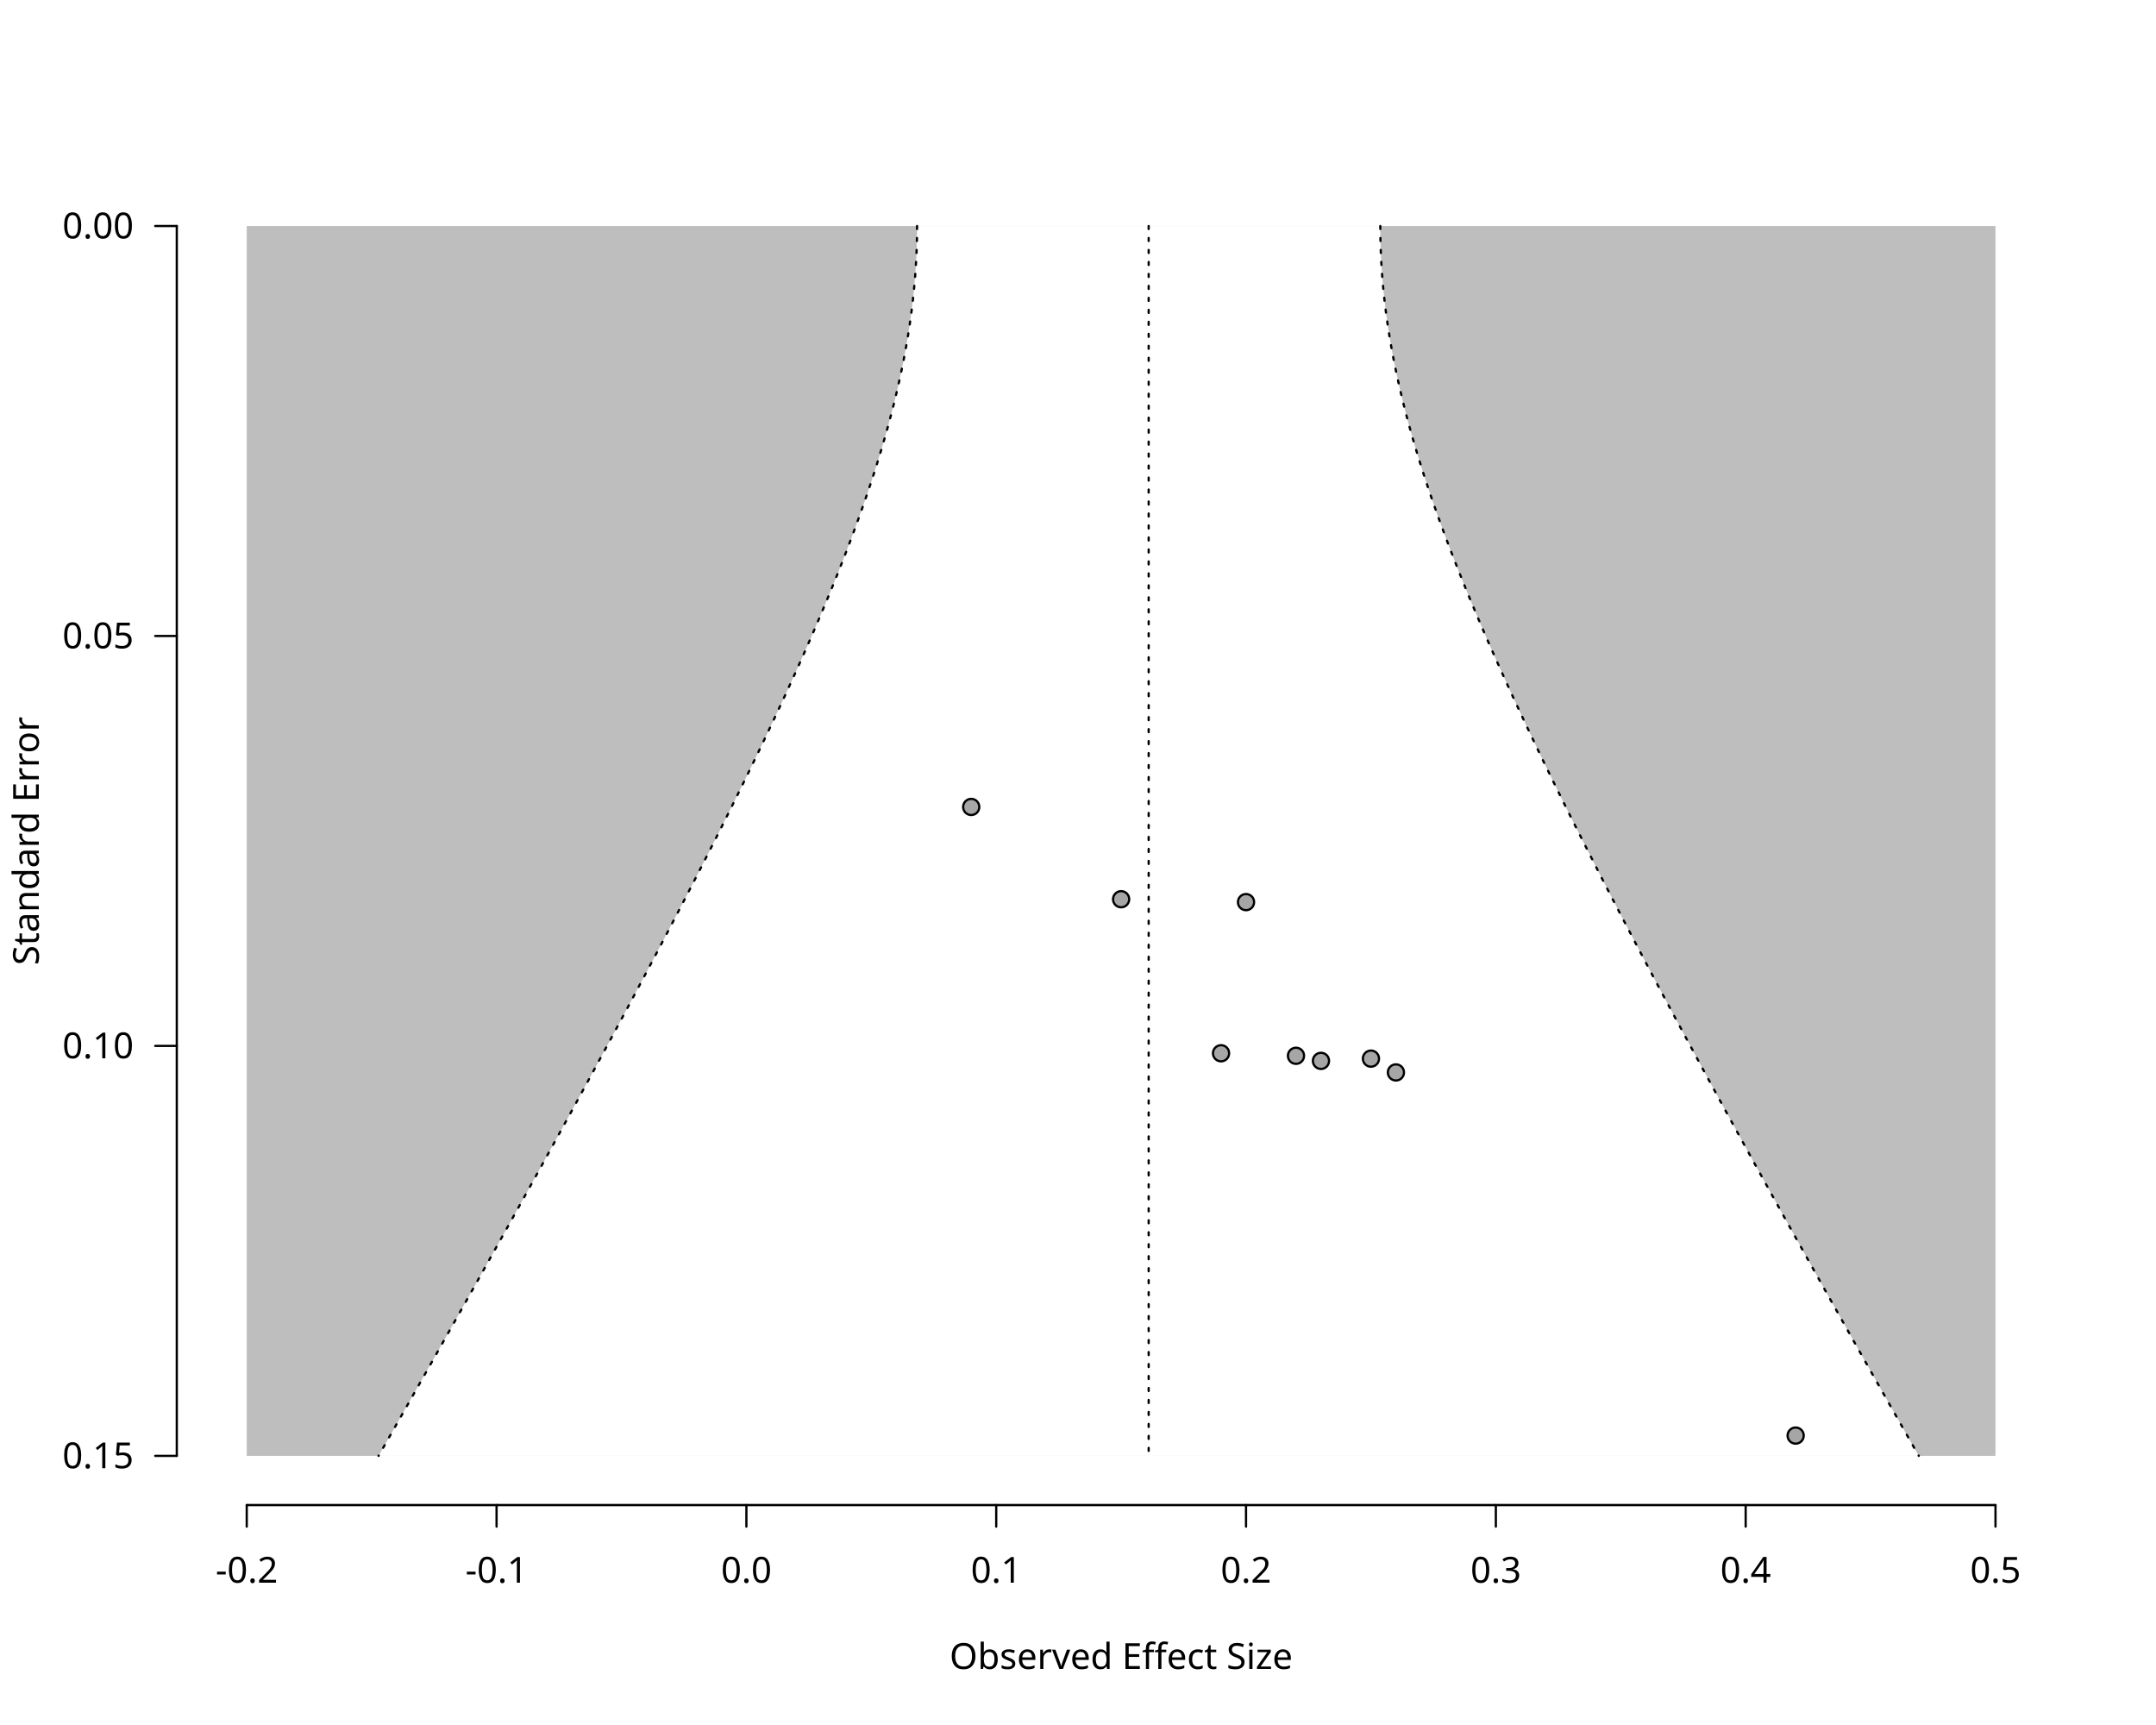
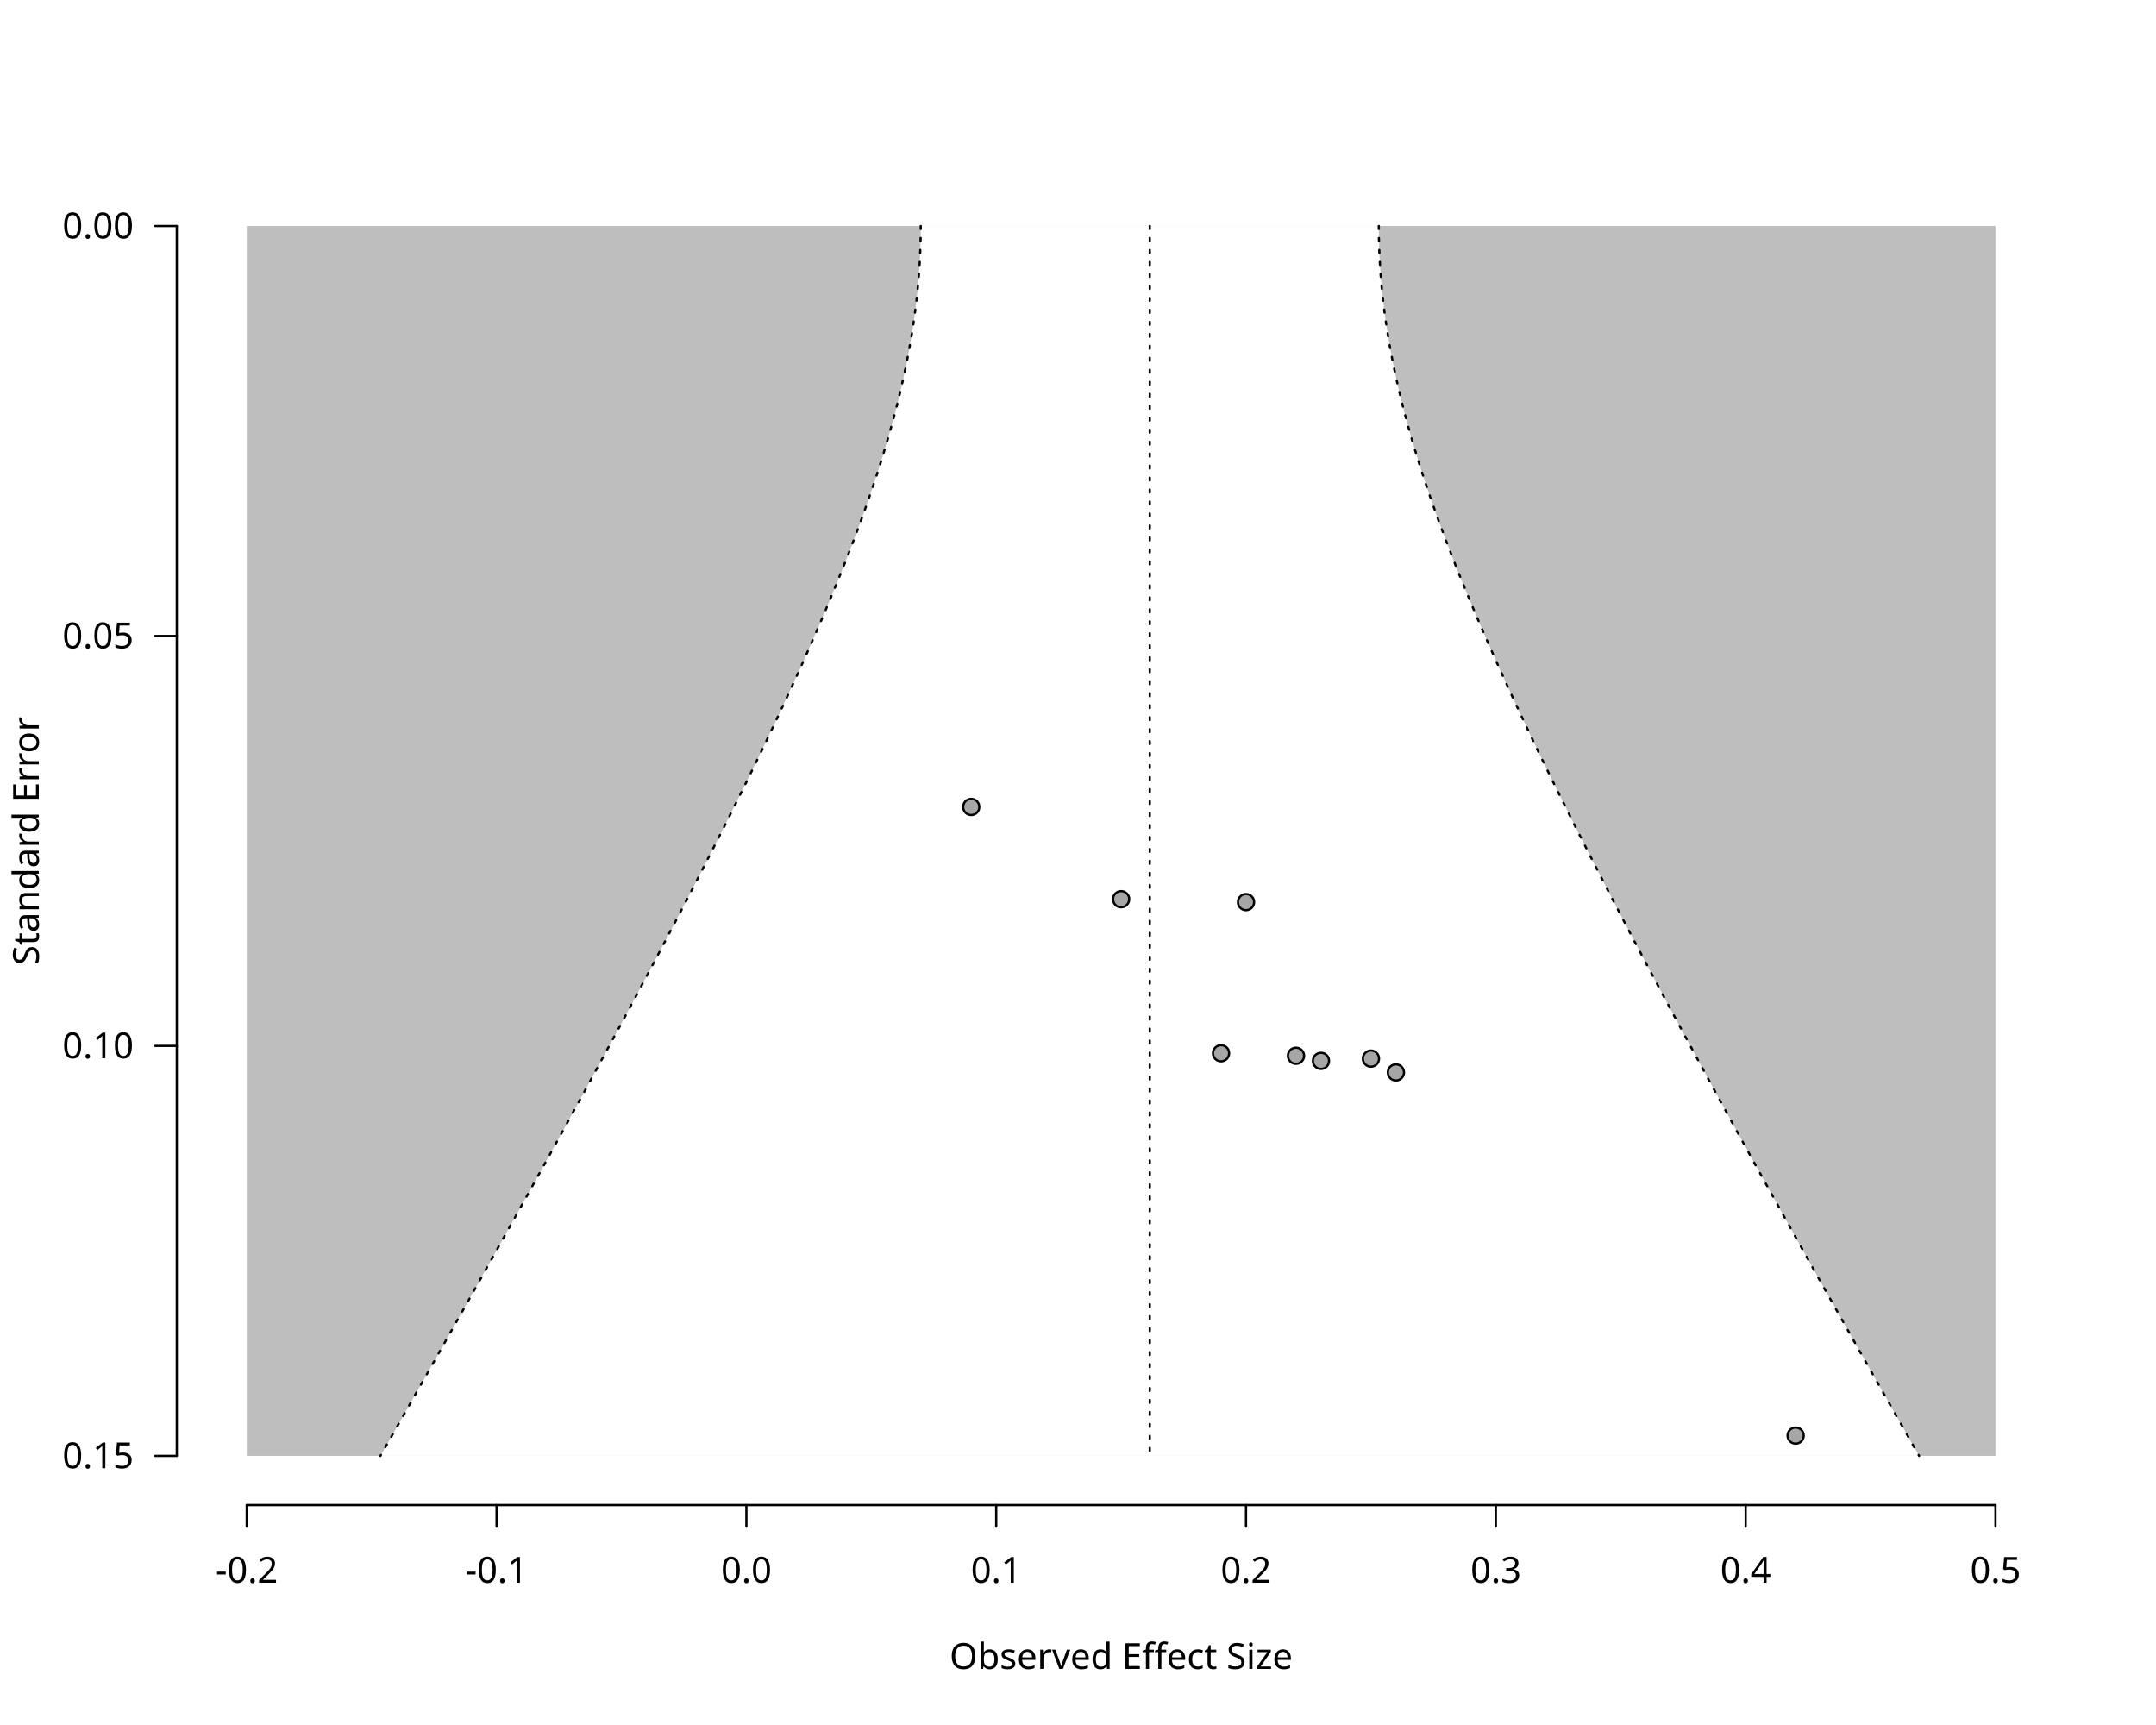
<svg xmlns="http://www.w3.org/2000/svg" class="svglite" data-engine-version="2.0" width="720.00pt" height="576.00pt" viewBox="0 0 720.00 576.00">
  <defs>
    <style type="text/css">
    .svglite line, .svglite polyline, .svglite polygon, .svglite path, .svglite rect, .svglite circle {
      fill: none;
      stroke: #000000;
      stroke-linecap: round;
      stroke-linejoin: round;
      stroke-miterlimit: 10.00;
    }
  </style>
  </defs>
  <rect width="100%" height="100%" style="stroke: none; fill: #FFFFFF;" />
  <defs>
    <clipPath id="cpMC4wMHw3MjAuMDB8MC4wMHw1NzYuMDA=">
      <rect x="0.00" y="0.00" width="720.00" height="576.00" />
    </clipPath>
  </defs>
  <g clip-path="url(#cpMC4wMHw3MjAuMDB8MC4wMHw1NzYuMDA=)">
    <text x="374.40" y="557.28" text-anchor="middle" style="font-size: 12.00px; font-family: sans;" textLength="112.74px" lengthAdjust="spacingAndGlyphs">Observed Effect Size</text>
    <text transform="translate(12.96,280.80) rotate(-90)" text-anchor="middle" style="font-size: 12.00px; font-family: sans;" textLength="78.71px" lengthAdjust="spacingAndGlyphs">Standard Error</text>
    <line x1="82.40" y1="502.56" x2="666.40" y2="502.56" style="stroke-width: 0.75;" />
    <line x1="82.40" y1="502.56" x2="82.40" y2="509.76" style="stroke-width: 0.75;" />
    <line x1="165.83" y1="502.56" x2="165.83" y2="509.76" style="stroke-width: 0.75;" />
    <line x1="249.26" y1="502.56" x2="249.26" y2="509.76" style="stroke-width: 0.75;" />
    <line x1="332.69" y1="502.56" x2="332.69" y2="509.76" style="stroke-width: 0.75;" />
    <line x1="416.11" y1="502.56" x2="416.11" y2="509.76" style="stroke-width: 0.75;" />
    <line x1="499.54" y1="502.56" x2="499.54" y2="509.76" style="stroke-width: 0.75;" />
    <line x1="582.97" y1="502.56" x2="582.97" y2="509.76" style="stroke-width: 0.75;" />
    <line x1="666.40" y1="502.56" x2="666.40" y2="509.76" style="stroke-width: 0.75;" />
    <text x="82.40" y="528.48" text-anchor="middle" style="font-size: 12.00px; font-family: sans;" textLength="20.68px" lengthAdjust="spacingAndGlyphs">-0.2</text>
    <text x="165.83" y="528.48" text-anchor="middle" style="font-size: 12.00px; font-family: sans;" textLength="20.68px" lengthAdjust="spacingAndGlyphs">-0.1</text>
    <text x="249.26" y="528.48" text-anchor="middle" style="font-size: 12.00px; font-family: sans;" textLength="16.68px" lengthAdjust="spacingAndGlyphs">0.0</text>
    <text x="332.69" y="528.48" text-anchor="middle" style="font-size: 12.00px; font-family: sans;" textLength="16.68px" lengthAdjust="spacingAndGlyphs">0.1</text>
    <text x="416.11" y="528.48" text-anchor="middle" style="font-size: 12.00px; font-family: sans;" textLength="16.68px" lengthAdjust="spacingAndGlyphs">0.2</text>
    <text x="499.54" y="528.48" text-anchor="middle" style="font-size: 12.00px; font-family: sans;" textLength="16.68px" lengthAdjust="spacingAndGlyphs">0.3</text>
    <text x="582.97" y="528.48" text-anchor="middle" style="font-size: 12.00px; font-family: sans;" textLength="16.68px" lengthAdjust="spacingAndGlyphs">0.4</text>
    <text x="666.40" y="528.48" text-anchor="middle" style="font-size: 12.00px; font-family: sans;" textLength="16.68px" lengthAdjust="spacingAndGlyphs">0.5</text>
    <line x1="59.04" y1="75.47" x2="59.04" y2="486.13" style="stroke-width: 0.75;" />
    <line x1="59.04" y1="75.47" x2="51.84" y2="75.47" style="stroke-width: 0.75;" />
    <line x1="59.04" y1="212.36" x2="51.84" y2="212.36" style="stroke-width: 0.75;" />
    <line x1="59.04" y1="349.24" x2="51.84" y2="349.24" style="stroke-width: 0.75;" />
    <line x1="59.04" y1="486.13" x2="51.84" y2="486.13" style="stroke-width: 0.75;" />
    <text x="44.64" y="490.26" text-anchor="end" style="font-size: 12.00px; font-family: sans;" textLength="23.36px" lengthAdjust="spacingAndGlyphs">0.15</text>
    <text x="44.64" y="353.37" text-anchor="end" style="font-size: 12.00px; font-family: sans;" textLength="23.36px" lengthAdjust="spacingAndGlyphs">0.10</text>
    <text x="44.64" y="216.48" text-anchor="end" style="font-size: 12.00px; font-family: sans;" textLength="23.36px" lengthAdjust="spacingAndGlyphs">0.05</text>
    <text x="44.64" y="79.60" text-anchor="end" style="font-size: 12.00px; font-family: sans;" textLength="23.36px" lengthAdjust="spacingAndGlyphs">0.00</text>
  </g>
  <defs>
    <clipPath id="cpNTkuMDR8Njg5Ljc2fDU5LjA0fDUwMi41Ng==">
      <rect x="59.04" y="59.04" width="630.72" height="443.52" />
    </clipPath>
  </defs>
  <g clip-path="url(#cpNTkuMDR8Njg5Ljc2fDU5LjA0fDUwMi41Ng==)">
    <polygon points="82.40,75.47 666.40,75.47 666.40,486.13 82.40,486.13 " style="stroke-width: 0.75; stroke: none; fill: #BEBEBE;" />
-     <polygon points="126.42,486.13 128.78,481.99 131.14,477.84 133.50,473.69 135.86,469.54 138.21,465.39 140.56,461.24 142.91,457.10 145.25,452.95 147.59,448.80 149.93,444.65 152.27,440.50 154.60,436.36 156.93,432.21 159.26,428.06 161.58,423.91 163.90,419.76 166.22,415.61 168.53,411.47 170.84,407.32 173.15,403.17 175.45,399.02 177.75,394.87 180.04,390.73 182.33,386.58 184.62,382.43 186.90,378.28 189.17,374.13 191.45,369.99 193.71,365.84 195.97,361.69 198.23,357.54 200.47,353.39 202.72,349.24 204.95,345.10 207.18,340.95 209.41,336.80 211.62,332.65 213.83,328.50 216.03,324.36 218.23,320.21 220.41,316.06 222.59,311.91 224.76,307.76 226.92,303.61 229.07,299.47 231.21,295.32 233.34,291.17 235.46,287.02 237.56,282.87 239.66,278.73 241.74,274.58 243.81,270.43 245.87,266.28 247.91,262.13 249.94,257.99 251.95,253.84 253.95,249.69 255.93,245.54 257.89,241.39 259.84,237.24 261.76,233.10 263.66,228.95 265.55,224.80 267.41,220.65 269.24,216.50 271.06,212.36 272.84,208.21 274.60,204.06 276.33,199.91 278.04,195.76 279.71,191.61 281.34,187.47 282.95,183.32 284.51,179.17 286.04,175.02 287.53,170.87 288.98,166.73 290.39,162.58 291.75,158.43 293.06,154.28 294.32,150.13 295.53,145.99 296.69,141.84 297.79,137.69 298.84,133.54 299.82,129.39 300.74,125.24 301.60,121.10 302.39,116.95 303.11,112.80 303.76,108.65 304.34,104.50 304.84,100.36 305.27,96.21 305.63,92.06 305.90,87.91 306.10,83.76 306.22,79.61 306.26,75.47 460.95,75.47 460.99,79.61 461.11,83.76 461.30,87.91 461.58,92.06 461.93,96.21 462.36,100.36 462.87,104.50 463.45,108.65 464.10,112.80 464.82,116.95 465.61,121.10 466.47,125.24 467.39,129.39 468.37,133.54 469.41,137.69 470.51,141.84 471.67,145.99 472.88,150.13 474.15,154.28 475.46,158.43 476.82,162.58 478.22,166.73 479.67,170.87 481.16,175.02 482.69,179.17 484.26,183.32 485.86,187.47 487.50,191.61 489.17,195.76 490.87,199.91 492.60,204.06 494.36,208.21 496.15,212.36 497.96,216.50 499.80,220.65 501.66,224.80 503.54,228.95 505.45,233.10 507.37,237.24 509.31,241.39 511.28,245.54 513.26,249.69 515.25,253.84 517.27,257.99 519.29,262.13 521.34,266.28 523.39,270.43 525.46,274.58 527.55,278.73 529.64,282.87 531.75,287.02 533.87,291.17 536.00,295.32 538.14,299.47 540.29,303.61 542.45,307.76 544.62,311.91 546.79,316.06 548.98,320.21 551.17,324.36 553.37,328.50 555.58,332.65 557.80,336.80 560.02,340.95 562.25,345.10 564.49,349.24 566.73,353.39 568.98,357.54 571.24,361.69 573.50,365.84 575.76,369.99 578.03,374.13 580.31,378.28 582.59,382.43 584.87,386.58 587.16,390.73 589.46,394.87 591.75,399.02 594.06,403.17 596.36,407.32 598.67,411.47 600.99,415.61 603.30,419.76 605.62,423.91 607.95,428.06 610.27,432.21 612.61,436.36 614.94,440.50 617.28,444.65 619.61,448.80 621.96,452.95 624.30,457.10 626.65,461.24 629.00,465.39 631.35,469.54 633.71,473.69 636.06,477.84 638.42,481.99 640.78,486.13 " style="stroke-width: 0.75; stroke: none; fill: #FFFFFF;" />
-     <polyline points="383.60,75.47 383.60,79.61 383.60,83.76 383.60,87.91 383.60,92.06 383.60,96.21 383.60,100.36 383.60,104.50 383.60,108.65 383.60,112.80 383.60,116.95 383.60,121.10 383.60,125.24 383.60,129.39 383.60,133.54 383.60,137.69 383.60,141.84 383.60,145.99 383.60,150.13 383.60,154.28 383.60,158.43 383.60,162.58 383.60,166.73 383.60,170.87 383.60,175.02 383.60,179.17 383.60,183.32 383.60,187.47 383.60,191.61 383.60,195.76 383.60,199.91 383.60,204.06 383.60,208.21 383.60,212.36 383.60,216.50 383.60,220.65 383.60,224.80 383.60,228.95 383.60,233.10 383.60,237.24 383.60,241.39 383.60,245.54 383.60,249.69 383.60,253.84 383.60,257.99 383.60,262.13 383.60,266.28 383.60,270.43 383.60,274.58 383.60,278.73 383.60,282.87 383.60,287.02 383.60,291.17 383.60,295.32 383.60,299.47 383.60,303.61 383.60,307.76 383.60,311.91 383.60,316.06 383.60,320.21 383.60,324.36 383.60,328.50 383.60,332.65 383.60,336.80 383.60,340.95 383.60,345.10 383.60,349.24 383.60,353.39 383.60,357.54 383.60,361.69 383.60,365.84 383.60,369.99 383.60,374.13 383.60,378.28 383.60,382.43 383.60,386.58 383.60,390.73 383.60,394.87 383.60,399.02 383.60,403.17 383.60,407.32 383.60,411.47 383.60,415.61 383.60,419.76 383.60,423.91 383.60,428.06 383.60,432.21 383.60,436.36 383.60,440.50 383.60,444.65 383.60,448.80 383.60,452.95 383.60,457.10 383.60,461.24 383.60,465.39 383.60,469.54 383.60,473.69 383.60,477.84 383.60,481.99 383.60,486.13 " style="stroke-width: 0.75; stroke-dasharray: 1.00,3.00;" />
-     <polyline points="306.26,75.47 306.22,79.61 306.10,83.76 305.90,87.91 305.63,92.06 305.27,96.21 304.84,100.36 304.34,104.50 303.76,108.65 303.11,112.80 302.39,116.95 301.60,121.10 300.74,125.24 299.82,129.39 298.84,133.54 297.79,137.69 296.69,141.84 295.53,145.99 294.32,150.13 293.06,154.28 291.75,158.43 290.39,162.58 288.98,166.73 287.53,170.87 286.04,175.02 284.51,179.17 282.95,183.32 281.34,187.47 279.71,191.61 278.04,195.76 276.33,199.91 274.60,204.06 272.84,208.21 271.06,212.36 269.24,216.50 267.41,220.65 265.55,224.80 263.66,228.95 261.76,233.10 259.84,237.24 257.89,241.39 255.93,245.54 253.95,249.69 251.95,253.84 249.94,257.99 247.91,262.13 245.87,266.28 243.81,270.43 241.74,274.58 239.66,278.73 237.56,282.87 235.46,287.02 233.34,291.17 231.21,295.32 229.07,299.47 226.92,303.61 224.76,307.76 222.59,311.91 220.41,316.06 218.23,320.21 216.03,324.36 213.83,328.50 211.62,332.65 209.41,336.80 207.18,340.95 204.95,345.10 202.72,349.24 200.47,353.39 198.23,357.54 195.97,361.69 193.71,365.84 191.45,369.99 189.17,374.13 186.90,378.28 184.62,382.43 182.33,386.58 180.04,390.73 177.75,394.87 175.45,399.02 173.15,403.17 170.84,407.32 168.53,411.47 166.22,415.61 163.90,419.76 161.58,423.91 159.26,428.06 156.93,432.21 154.60,436.36 152.27,440.50 149.93,444.65 147.59,448.80 145.25,452.95 142.91,457.10 140.56,461.24 138.21,465.39 135.86,469.54 133.50,473.69 131.14,477.84 128.78,481.99 126.42,486.13 " style="stroke-width: 0.75; stroke-dasharray: 1.00,3.00;" />
-     <polyline points="460.95,75.47 460.99,79.61 461.11,83.76 461.30,87.91 461.58,92.06 461.93,96.21 462.36,100.36 462.87,104.50 463.45,108.65 464.10,112.80 464.82,116.95 465.61,121.10 466.47,125.24 467.39,129.39 468.37,133.54 469.41,137.69 470.51,141.84 471.67,145.99 472.88,150.13 474.15,154.28 475.46,158.43 476.82,162.58 478.22,166.73 479.67,170.87 481.16,175.02 482.69,179.17 484.26,183.32 485.86,187.47 487.50,191.61 489.17,195.76 490.87,199.91 492.60,204.06 494.36,208.21 496.15,212.36 497.96,216.50 499.80,220.65 501.66,224.80 503.54,228.95 505.45,233.10 507.37,237.24 509.31,241.39 511.28,245.54 513.26,249.69 515.25,253.84 517.27,257.99 519.29,262.13 521.34,266.28 523.39,270.43 525.46,274.58 527.55,278.73 529.64,282.87 531.75,287.02 533.87,291.17 536.00,295.32 538.14,299.47 540.29,303.61 542.45,307.76 544.62,311.91 546.79,316.06 548.98,320.21 551.17,324.36 553.37,328.50 555.58,332.65 557.80,336.80 560.02,340.95 562.25,345.10 564.49,349.24 566.73,353.39 568.98,357.54 571.24,361.69 573.50,365.84 575.76,369.99 578.03,374.13 580.31,378.28 582.59,382.43 584.87,386.58 587.16,390.73 589.46,394.87 591.75,399.02 594.06,403.17 596.36,407.32 598.67,411.47 600.99,415.61 603.30,419.76 605.62,423.91 607.95,428.06 610.27,432.21 612.61,436.36 614.94,440.50 617.28,444.65 619.61,448.80 621.96,452.95 624.30,457.10 626.65,461.24 629.00,465.39 631.35,469.54 633.71,473.69 636.06,477.84 638.42,481.99 640.78,486.13 " style="stroke-width: 0.75; stroke-dasharray: 1.00,3.00;" />
+     <polygon points="127.05,486.13 129.41,481.99 131.77,477.84 134.13,473.69 136.49,469.54 138.84,465.39 141.20,461.24 143.55,457.10 145.90,452.95 148.24,448.80 150.58,444.65 152.92,440.50 155.26,436.36 157.59,432.21 159.92,428.06 162.25,423.91 164.57,419.76 166.89,415.61 169.21,411.47 171.52,407.32 173.83,403.17 176.14,399.02 178.44,394.87 180.74,390.73 183.03,386.58 185.32,382.43 187.60,378.28 189.88,374.13 192.16,369.99 194.43,365.84 196.69,361.69 198.95,357.54 201.20,353.39 203.45,349.24 205.69,345.10 207.93,340.95 210.15,336.80 212.38,332.65 214.59,328.50 216.80,324.36 219.00,320.21 221.19,316.06 223.37,311.91 225.54,307.76 227.71,303.61 229.86,299.47 232.01,295.32 234.15,291.17 236.27,287.02 238.38,282.87 240.49,278.73 242.58,274.58 244.65,270.43 246.72,266.28 248.77,262.13 250.80,257.99 252.82,253.84 254.83,249.69 256.82,245.54 258.79,241.39 260.74,237.24 262.67,233.10 264.58,228.95 266.48,224.80 268.35,220.65 270.19,216.50 272.01,212.36 273.81,208.21 275.58,204.06 277.32,199.91 279.03,195.76 280.71,191.61 282.36,187.47 283.97,183.32 285.55,179.17 287.09,175.02 288.59,170.87 290.05,166.73 291.47,162.58 292.84,158.43 294.16,154.28 295.43,150.13 296.66,145.99 297.82,141.84 298.94,137.69 299.99,133.54 300.98,129.39 301.91,125.24 302.78,121.10 303.57,116.95 304.30,112.80 304.96,108.65 305.54,104.50 306.06,100.36 306.49,96.21 306.85,92.06 307.13,87.91 307.33,83.76 307.45,79.61 307.49,75.47 460.45,75.47 460.49,79.61 460.62,83.76 460.82,87.91 461.09,92.06 461.45,96.21 461.89,100.36 462.40,104.50 462.98,108.65 463.64,112.80 464.37,116.95 465.17,121.10 466.03,125.24 466.96,129.39 467.95,133.54 469.01,137.69 470.12,141.84 471.28,145.99 472.51,150.13 473.78,154.28 475.10,158.43 476.47,162.58 477.89,166.73 479.35,170.87 480.85,175.02 482.39,179.17 483.97,183.32 485.58,187.47 487.23,191.61 488.91,195.76 490.62,199.91 492.36,204.06 494.13,208.21 495.93,212.36 497.75,216.50 499.60,220.65 501.46,224.80 503.36,228.95 505.27,233.10 507.20,237.24 509.15,241.39 511.12,245.54 513.11,249.69 515.12,253.84 517.14,257.99 519.17,262.13 521.22,266.28 523.29,270.43 525.36,274.58 527.45,278.73 529.56,282.87 531.67,287.02 533.80,291.17 535.93,295.32 538.08,299.47 540.23,303.61 542.40,307.76 544.57,311.91 546.75,316.06 548.95,320.21 551.14,324.36 553.35,328.50 555.57,332.65 557.79,336.80 560.02,340.95 562.25,345.10 564.49,349.24 566.74,353.39 568.99,357.54 571.25,361.69 573.51,365.84 575.78,369.99 578.06,374.13 580.34,378.28 582.62,382.43 584.91,386.58 587.20,390.73 589.50,394.87 591.80,399.02 594.11,403.17 596.42,407.32 598.73,411.47 601.05,415.61 603.37,419.76 605.69,423.91 608.02,428.06 610.35,432.21 612.68,436.36 615.02,440.50 617.36,444.65 619.70,448.80 622.05,452.95 624.39,457.10 626.74,461.24 629.10,465.39 631.45,469.54 633.81,473.69 636.17,477.84 638.53,481.99 640.89,486.13 " style="stroke-width: 0.75; stroke: none; fill: #FFFFFF;" />
+     <polyline points="383.97,75.47 383.97,79.61 383.97,83.76 383.97,87.91 383.97,92.06 383.97,96.21 383.97,100.36 383.97,104.50 383.97,108.65 383.97,112.80 383.97,116.95 383.97,121.10 383.97,125.24 383.97,129.39 383.97,133.54 383.97,137.69 383.97,141.84 383.97,145.99 383.97,150.13 383.97,154.28 383.97,158.43 383.97,162.58 383.97,166.73 383.97,170.87 383.97,175.02 383.97,179.17 383.97,183.32 383.97,187.47 383.97,191.61 383.97,195.76 383.97,199.91 383.97,204.06 383.97,208.21 383.97,212.36 383.97,216.50 383.97,220.65 383.97,224.80 383.97,228.95 383.97,233.10 383.97,237.24 383.97,241.39 383.97,245.54 383.97,249.69 383.97,253.84 383.97,257.99 383.97,262.13 383.97,266.28 383.97,270.43 383.97,274.58 383.97,278.73 383.97,282.87 383.97,287.02 383.97,291.17 383.97,295.32 383.97,299.47 383.97,303.61 383.97,307.76 383.97,311.91 383.97,316.06 383.97,320.21 383.97,324.36 383.97,328.50 383.97,332.65 383.97,336.80 383.97,340.95 383.97,345.10 383.97,349.24 383.97,353.39 383.97,357.54 383.97,361.69 383.97,365.84 383.97,369.99 383.97,374.13 383.97,378.28 383.97,382.43 383.97,386.58 383.97,390.73 383.97,394.87 383.97,399.02 383.97,403.17 383.97,407.32 383.97,411.47 383.97,415.61 383.97,419.76 383.97,423.91 383.97,428.06 383.97,432.21 383.97,436.36 383.97,440.50 383.97,444.65 383.97,448.80 383.97,452.95 383.97,457.10 383.97,461.24 383.97,465.39 383.97,469.54 383.97,473.69 383.97,477.84 383.97,481.99 383.97,486.13 " style="stroke-width: 0.75; stroke-dasharray: 1.00,3.00;" />
+     <polyline points="307.49,75.47 307.45,79.61 307.33,83.76 307.13,87.91 306.85,92.06 306.49,96.21 306.06,100.36 305.54,104.50 304.96,108.65 304.30,112.80 303.57,116.95 302.78,121.10 301.91,125.24 300.98,129.39 299.99,133.54 298.94,137.69 297.82,141.84 296.66,145.99 295.43,150.13 294.16,154.28 292.84,158.43 291.47,162.58 290.05,166.73 288.59,170.87 287.09,175.02 285.55,179.17 283.97,183.32 282.36,187.47 280.71,191.61 279.03,195.76 277.32,199.91 275.58,204.06 273.81,208.21 272.01,212.36 270.19,216.50 268.35,220.65 266.48,224.80 264.58,228.95 262.67,233.10 260.74,237.24 258.79,241.39 256.82,245.54 254.83,249.69 252.82,253.84 250.80,257.99 248.77,262.13 246.72,266.28 244.65,270.43 242.58,274.58 240.49,278.73 238.38,282.87 236.27,287.02 234.15,291.17 232.01,295.32 229.86,299.47 227.71,303.61 225.54,307.76 223.37,311.91 221.19,316.06 219.00,320.21 216.80,324.36 214.59,328.50 212.38,332.65 210.15,336.80 207.93,340.95 205.69,345.10 203.45,349.24 201.20,353.39 198.95,357.54 196.69,361.69 194.43,365.84 192.16,369.99 189.88,374.13 187.60,378.28 185.32,382.43 183.03,386.58 180.74,390.73 178.44,394.87 176.14,399.02 173.83,403.17 171.52,407.32 169.21,411.47 166.89,415.61 164.57,419.76 162.25,423.91 159.92,428.06 157.59,432.21 155.26,436.36 152.92,440.50 150.58,444.65 148.24,448.80 145.90,452.95 143.55,457.10 141.20,461.24 138.84,465.39 136.49,469.54 134.13,473.69 131.77,477.84 129.41,481.99 127.05,486.13 " style="stroke-width: 0.75; stroke-dasharray: 1.00,3.00;" />
+     <polyline points="460.45,75.47 460.49,79.61 460.62,83.76 460.82,87.91 461.09,92.06 461.45,96.21 461.89,100.36 462.40,104.50 462.98,108.65 463.64,112.80 464.37,116.95 465.17,121.10 466.03,125.24 466.96,129.39 467.95,133.54 469.01,137.69 470.12,141.84 471.28,145.99 472.51,150.13 473.78,154.28 475.10,158.43 476.47,162.58 477.89,166.73 479.35,170.87 480.85,175.02 482.39,179.17 483.97,183.32 485.58,187.47 487.23,191.61 488.91,195.76 490.62,199.91 492.36,204.06 494.13,208.21 495.93,212.36 497.75,216.50 499.60,220.65 501.46,224.80 503.36,228.95 505.27,233.10 507.20,237.24 509.15,241.39 511.12,245.54 513.11,249.69 515.12,253.84 517.14,257.99 519.17,262.13 521.22,266.28 523.29,270.43 525.36,274.58 527.45,278.73 529.56,282.87 531.67,287.02 533.80,291.17 535.93,295.32 538.08,299.47 540.23,303.61 542.40,307.76 544.57,311.91 546.75,316.06 548.95,320.21 551.14,324.36 553.35,328.50 555.57,332.65 557.79,336.80 560.02,340.95 562.25,345.10 564.49,349.24 566.74,353.39 568.99,357.54 571.25,361.69 573.51,365.84 575.78,369.99 578.06,374.13 580.34,378.28 582.62,382.43 584.91,386.58 587.20,390.73 589.50,394.87 591.80,399.02 594.11,403.17 596.42,407.32 598.73,411.47 601.05,415.61 603.37,419.76 605.69,423.91 608.02,428.06 610.35,432.21 612.68,436.36 615.02,440.50 617.36,444.65 619.70,448.80 622.05,452.95 624.39,457.10 626.74,461.24 629.10,465.39 631.45,469.54 633.81,473.69 636.17,477.84 638.53,481.99 640.89,486.13 " style="stroke-width: 0.75; stroke-dasharray: 1.00,3.00;" />
    <circle cx="457.83" cy="353.49" r="2.70" style="stroke-width: 0.75; fill: #A6A6A6;" />
    <circle cx="416.11" cy="301.23" r="2.70" style="stroke-width: 0.75; fill: #A6A6A6;" />
    <circle cx="466.17" cy="358.10" r="2.70" style="stroke-width: 0.75; fill: #A6A6A6;" />
    <circle cx="441.14" cy="354.24" r="2.70" style="stroke-width: 0.75; fill: #A6A6A6;" />
    <circle cx="432.80" cy="352.54" r="2.70" style="stroke-width: 0.75; fill: #A6A6A6;" />
    <circle cx="374.40" cy="300.26" r="2.70" style="stroke-width: 0.75; fill: #A6A6A6;" />
    <circle cx="324.34" cy="269.45" r="2.70" style="stroke-width: 0.75; fill: #A6A6A6;" />
    <circle cx="407.77" cy="351.70" r="2.70" style="stroke-width: 0.75; fill: #A6A6A6;" />
    <circle cx="599.66" cy="479.36" r="2.70" style="stroke-width: 0.75; fill: #A6A6A6;" />
  </g>
</svg>
